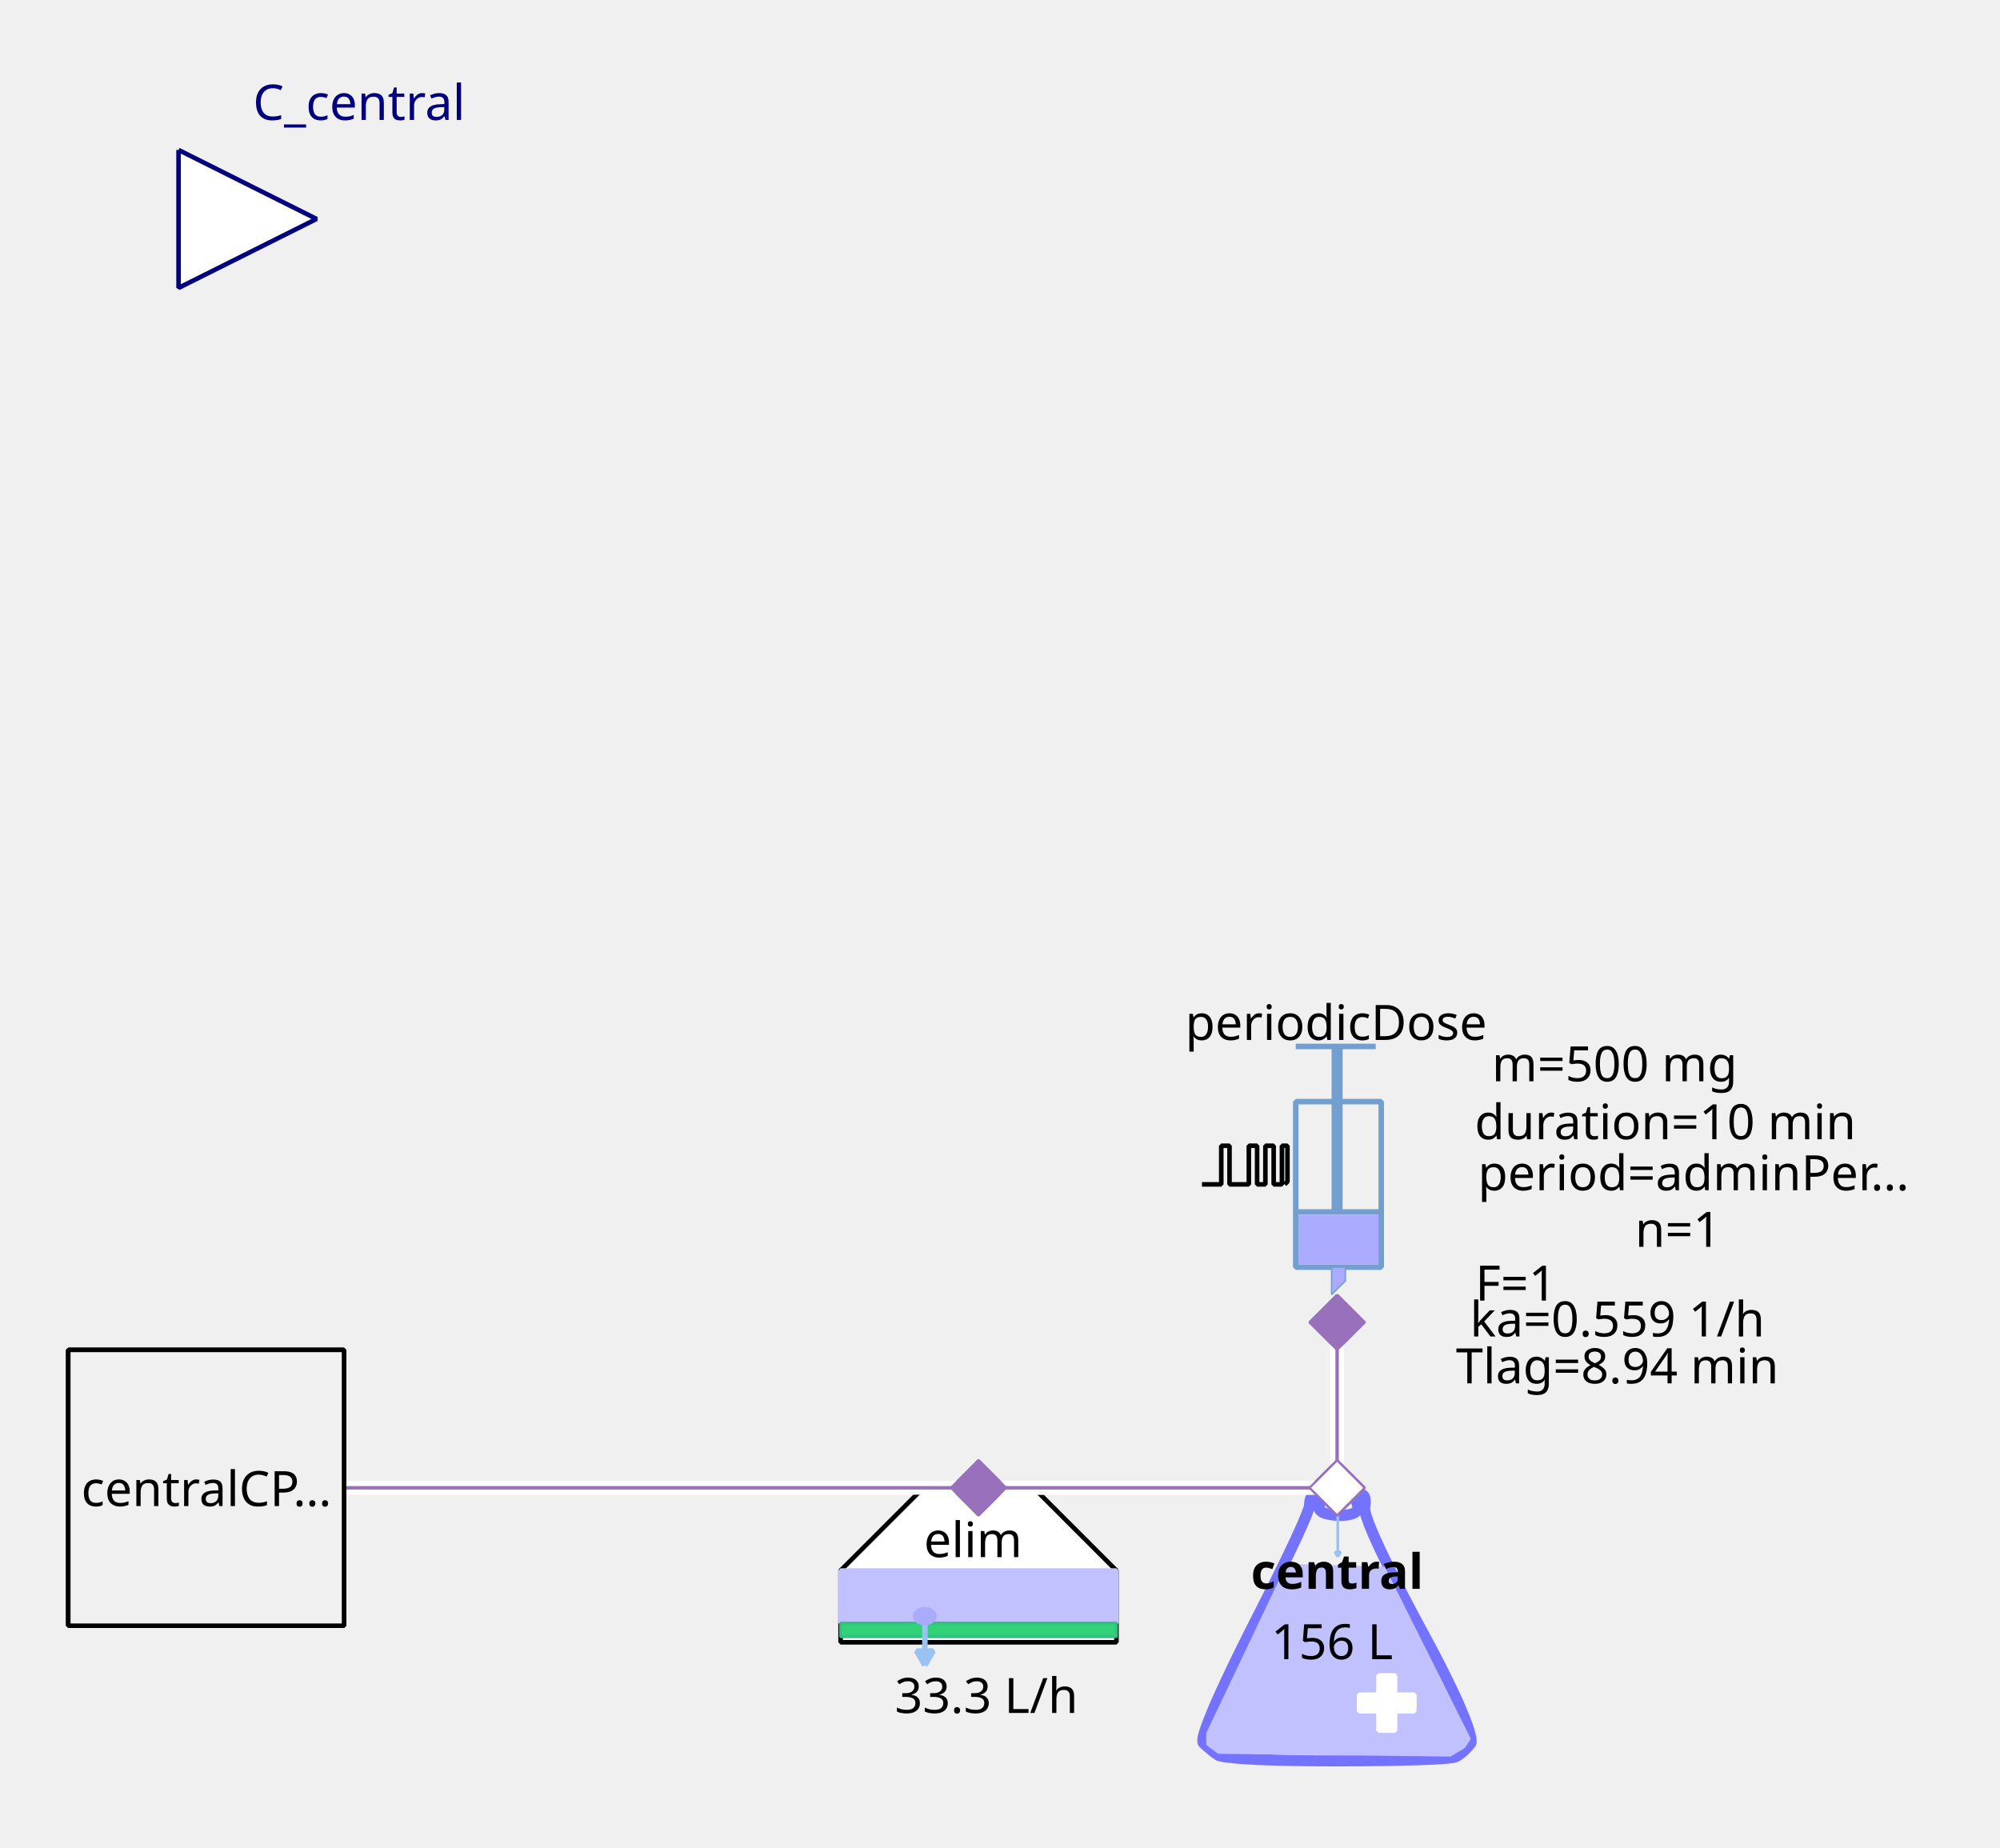
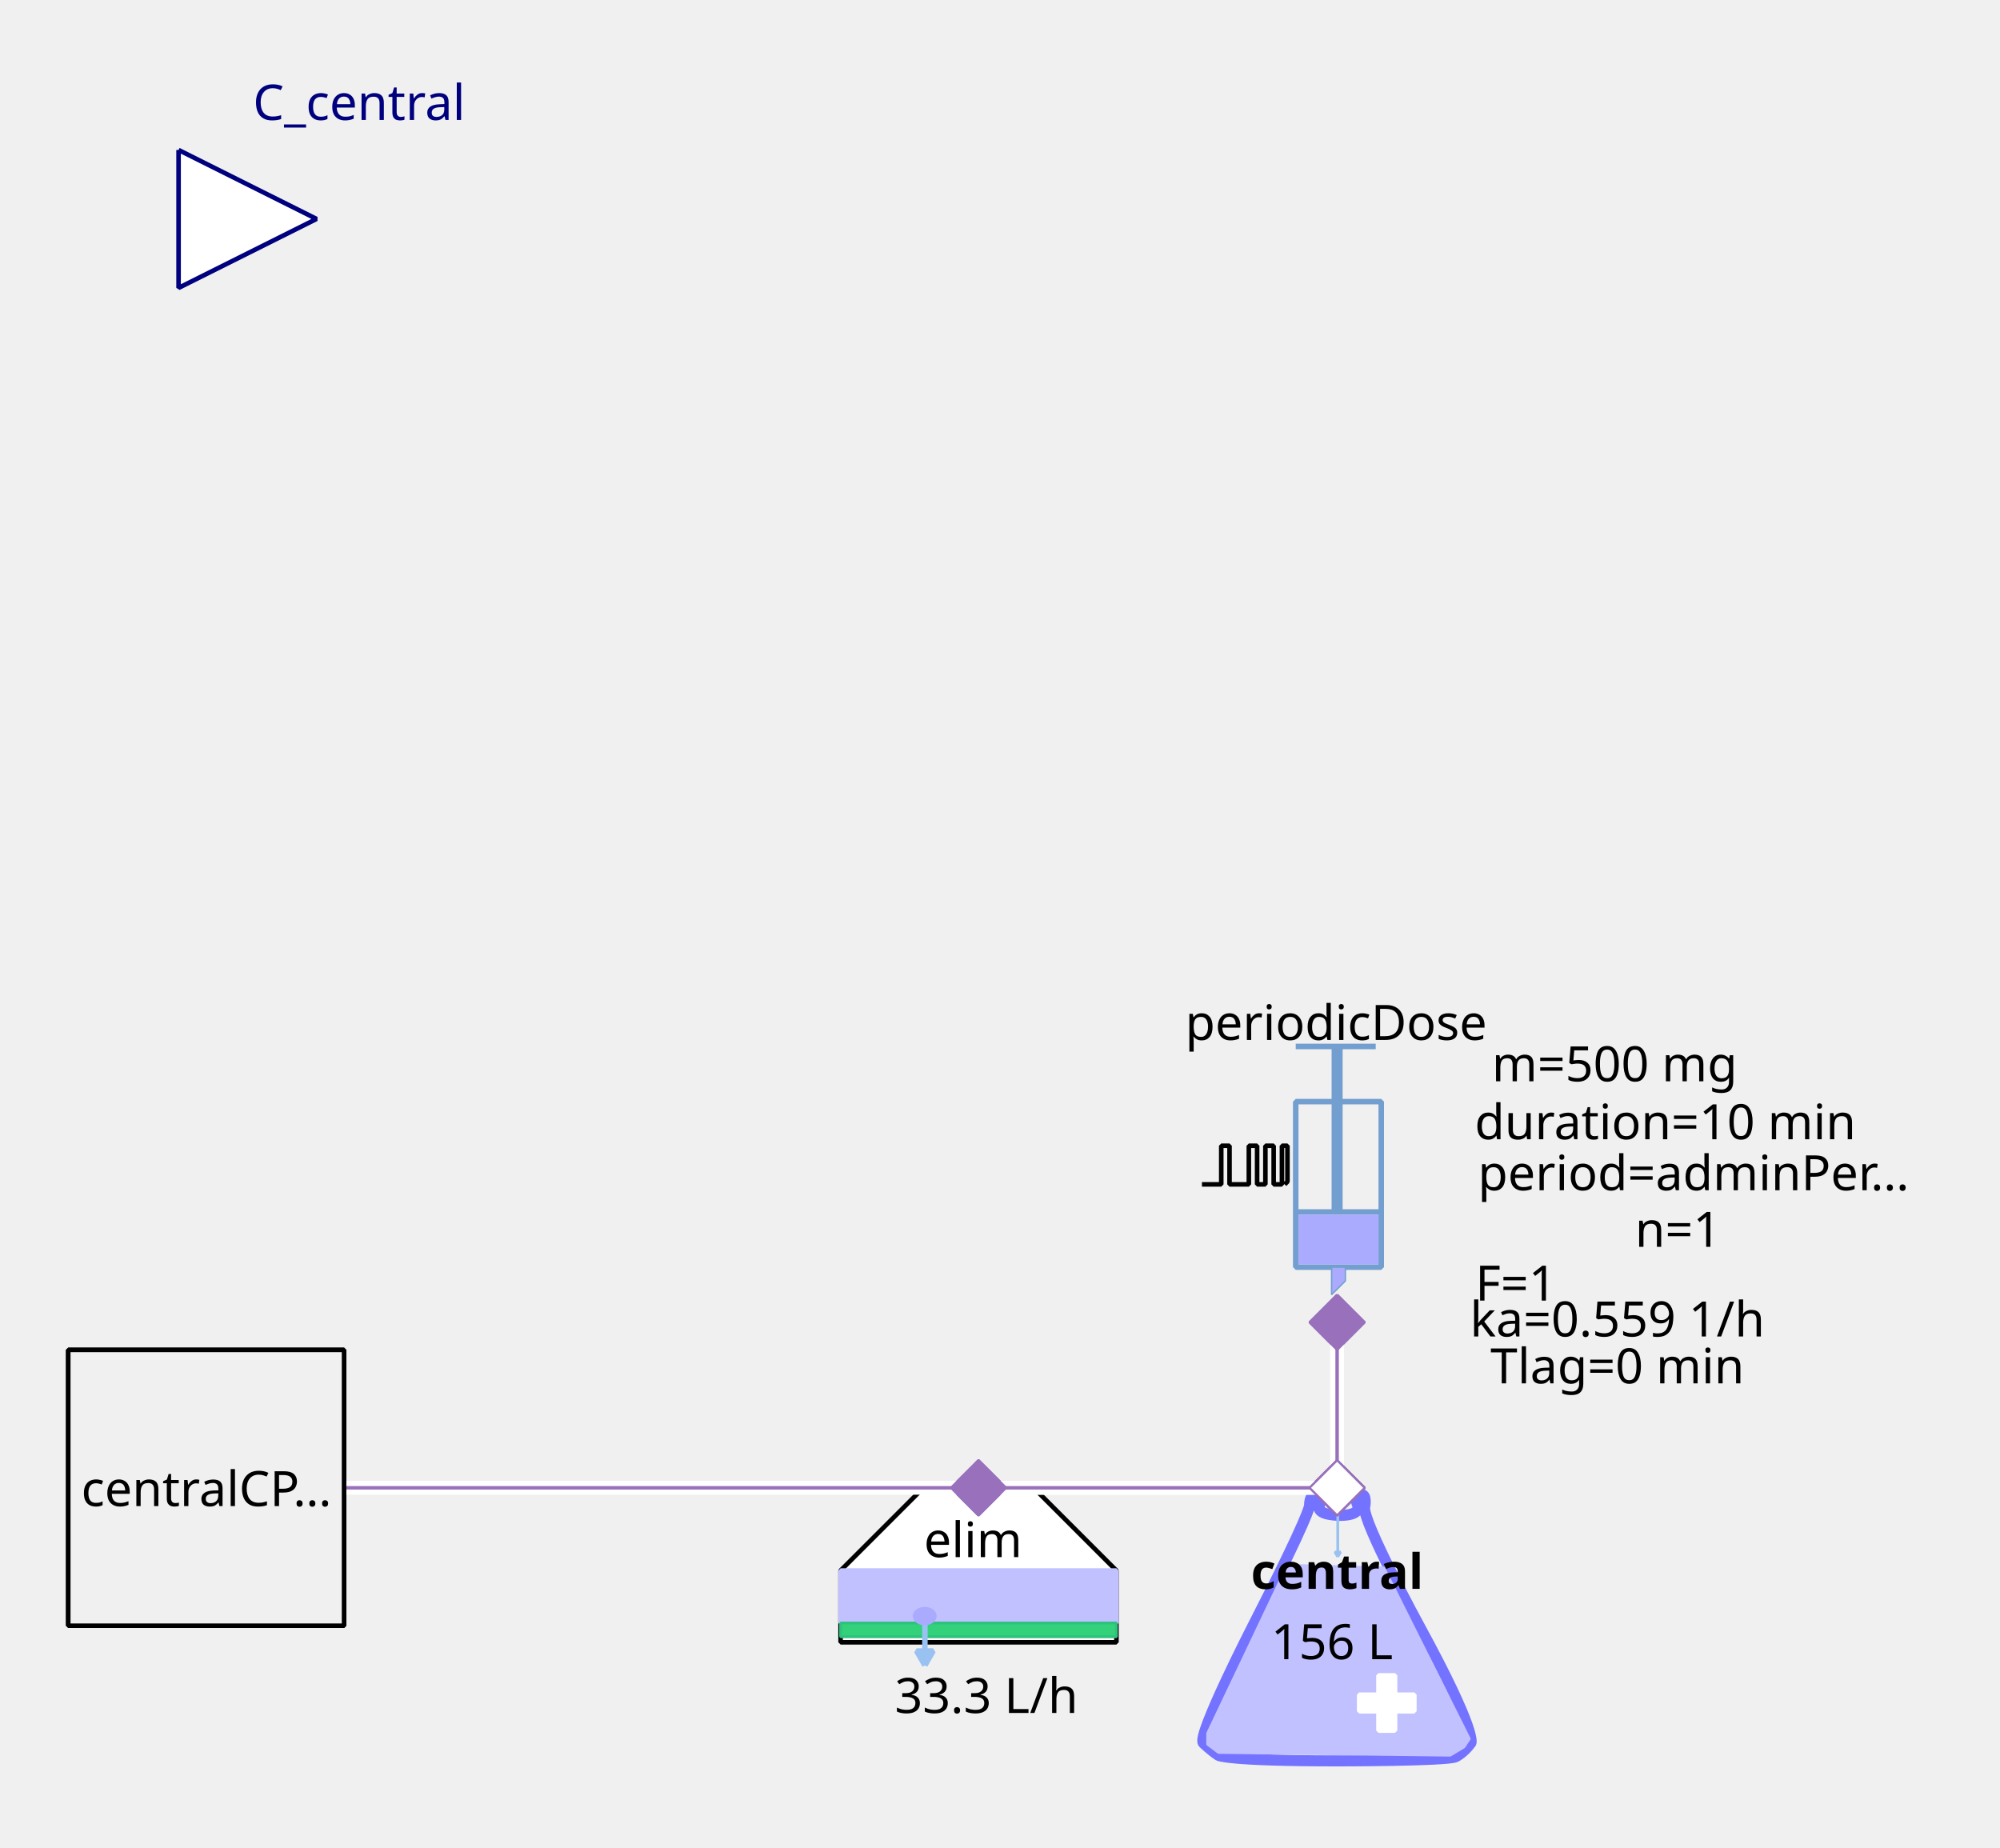
<svg xmlns="http://www.w3.org/2000/svg" width="115.711mm" height="106.892mm" viewBox="0 0 328 303" version="1.2" baseProfile="tiny">
  <defs>
</defs>
  <g fill="none" stroke="black" stroke-width="1" fill-rule="evenodd" stroke-linecap="square" stroke-linejoin="bevel">
    <g fill="none" stroke="#7373ff" stroke-opacity="1" stroke-width="8" stroke-linecap="butt" stroke-linejoin="miter" stroke-miterlimit="1" transform="matrix(0.22619,0,0,-0.22619,219.06,266.619)" font-family="Sans" font-size="10" font-weight="400" font-style="normal">
      <path vector-effect="none" fill-rule="evenodd" d="M-19,87 C-19,87 -19,80 -60,0 C-60,0 -101,-80 -96,-85 C-96,-85 -91,-90 -85,-94 C-85,-94 -79,-98 1,-98 C1,-98 81,-98 87,-95 C87,-95 93,-92 98,-85 C98,-85 103,-78 61,-1 C61,-1 19,76 21,86 C21,86 23,96 18,95 C18,95 13,94 16,87 C16,87 19,80 3,80 C3,80 -13,80 -12,86 C-12,86 -11,92 -12,94 C-12,94 -13,96 -16,95 C-16,95 -19,94 -19,87 " />
    </g>
    <g fill="#c1c1ff" fill-opacity="1" stroke="#c1c1ff" stroke-opacity="1" stroke-width="1.75" stroke-linecap="butt" stroke-linejoin="miter" stroke-miterlimit="1" transform="matrix(0.22619,0,0,-0.22619,219.06,272.5)" font-family="Sans" font-size="10" font-weight="400" font-style="normal">
      <path vector-effect="none" fill-rule="evenodd" d="M-35,70 L-93,-52 L-93,-60 L-85,-66 L83,-68 L93,-62 L97,-56 L35,68 L-35,70" />
    </g>
    <g fill="#ffffff" fill-opacity="1" stroke="#ffffff" stroke-opacity="1" stroke-width="1" stroke-linecap="butt" stroke-linejoin="miter" stroke-miterlimit="1" transform="matrix(0.22619,0,0,0.22619,227.429,279.286)" font-family="Sans" font-size="10" font-weight="400" font-style="normal">
      <rect vector-effect="non-scaling-stroke" x="-6" y="-20" width="12" height="40" />
    </g>
    <g fill="#ffffff" fill-opacity="1" stroke="#ffffff" stroke-opacity="1" stroke-width="1" stroke-linecap="butt" stroke-linejoin="miter" stroke-miterlimit="1" transform="matrix(0,0.22619,-0.22619,0,227.429,279.286)" font-family="Sans" font-size="10" font-weight="400" font-style="normal">
      <rect vector-effect="non-scaling-stroke" x="-6" y="-20" width="12" height="40" />
    </g>
    <g fill="none" stroke="#99c1f1" stroke-opacity="1" stroke-width="2" stroke-linecap="butt" stroke-linejoin="miter" stroke-miterlimit="1" transform="matrix(0.22619,0,0,-0.22619,219.392,251.697)" font-family="Sans" font-size="10" font-weight="400" font-style="normal">
      <path vector-effect="none" fill-rule="evenodd" d="M0,16 L0,-16" />
    </g>
    <g fill="#99c1f1" fill-opacity="1" stroke="#99c1f1" stroke-opacity="1" stroke-width="2" stroke-linecap="butt" stroke-linejoin="miter" stroke-miterlimit="1" transform="matrix(0.22619,0,0,-0.22619,219.392,251.697)" font-family="Sans" font-size="10" font-weight="400" font-style="normal">
      <path vector-effect="none" fill-rule="evenodd" d="M0,-16 L2,-12.536 L-2,-12.536 L0,-16" />
    </g>
    <g fill="none" stroke="#000000" stroke-opacity="1" stroke-width="1" stroke-linecap="butt" stroke-linejoin="miter" stroke-miterlimit="1" transform="matrix(1,0,0,1,219.286,257.571)" font-family="Noto Sans" font-size="8" font-weight="700" font-style="normal">
      <text fill="#000000" fill-opacity="1" stroke="none" xml:space="preserve" x="-14.141" y="3" font-family="Noto Sans" font-size="8" font-weight="700" font-style="normal">central</text>
    </g>
    <g fill="none" stroke="#000000" stroke-opacity="1" stroke-width="1" stroke-linecap="butt" stroke-linejoin="miter" stroke-miterlimit="1" transform="matrix(1,0,0,1,219.06,269.107)" font-family="Noto Sans" font-size="8" font-weight="400" font-style="normal">
      <text fill="#000000" fill-opacity="1" stroke="none" xml:space="preserve" x="-0.606" y="3" font-family="Noto Sans" font-size="8" font-weight="400" font-style="normal" text-anchor="middle">156 L</text>
    </g>
    <g fill="#ffffff" fill-opacity="1" stroke="#9870bb" stroke-opacity="1" stroke-width="8" stroke-linecap="butt" stroke-linejoin="miter" stroke-miterlimit="1" transform="matrix(0.0452381,0,0,-0.0452381,219.286,244)" font-family="Sans" font-size="10" font-weight="400" font-style="normal">
      <path vector-effect="none" fill-rule="evenodd" d="M-100,0 L0,100 L100,0 L0,-100 L-100,0" />
    </g>
    <g fill="#ffffff" fill-opacity="1" stroke="#000000" stroke-opacity="1" stroke-width="1" stroke-linecap="butt" stroke-linejoin="miter" stroke-miterlimit="1" transform="matrix(0.22619,0,0,-0.22619,160.476,266.619)" font-family="Sans" font-size="10" font-weight="400" font-style="normal">
      <path vector-effect="non-scaling-stroke" fill-rule="evenodd" d="M-40,100 L40,100 L100,40 L100,-12 L80,-12 L-76,-12 L-100,-12 L-100,40 L-100,40 L-40,100" />
    </g>
    <g fill="none" stroke="#000000" stroke-opacity="1" stroke-width="1" stroke-linecap="butt" stroke-linejoin="miter" stroke-miterlimit="1" transform="matrix(1,0,0,1,159.571,252.369)" font-family="Noto Sans" font-size="8" font-weight="400" font-style="normal">
      <text fill="#000000" fill-opacity="1" stroke="none" xml:space="preserve" x="-8.047" y="3" font-family="Noto Sans" font-size="8" font-weight="400" font-style="normal">elim</text>
    </g>
    <g fill="#c1c1ff" fill-opacity="1" stroke="#c1c1ff" stroke-opacity="1" stroke-width="1" stroke-linecap="butt" stroke-linejoin="miter" stroke-miterlimit="1" transform="matrix(0.22619,0,0,0.22619,160.476,261.869)" font-family="Sans" font-size="10" font-weight="400" font-style="normal">
      <rect vector-effect="non-scaling-stroke" x="-100" y="-19" width="200" height="38" />
    </g>
    <g fill="#33d17a" fill-opacity="1" stroke="#2ec27e" stroke-opacity="1" stroke-width="2" stroke-linecap="butt" stroke-linejoin="miter" stroke-miterlimit="1" transform="matrix(0.22619,0,0,0.22619,160.476,267.298)" font-family="Sans" font-size="10" font-weight="400" font-style="normal">
      <rect x="-100" y="-5" width="200" height="10" />
    </g>
    <g fill="none" stroke="#99c1f1" stroke-opacity="1" stroke-width="4" stroke-linecap="butt" stroke-linejoin="miter" stroke-miterlimit="1" transform="matrix(0.22619,0,0,-0.22619,151.683,269.496)" font-family="Sans" font-size="10" font-weight="400" font-style="normal">
      <path vector-effect="none" fill-rule="evenodd" d="M0,16 L0,-16" />
    </g>
    <g fill="#99c1f1" fill-opacity="1" stroke="#99c1f1" stroke-opacity="1" stroke-width="4" stroke-linecap="butt" stroke-linejoin="miter" stroke-miterlimit="1" transform="matrix(0.22619,0,0,-0.22619,151.683,269.496)" font-family="Sans" font-size="10" font-weight="400" font-style="normal">
      <path vector-effect="none" fill-rule="evenodd" d="M0,-16 L6,-5.608 L-6,-5.608 L0,-16" />
    </g>
    <g fill="#aaaaff" fill-opacity="1" stroke="#aaaaff" stroke-opacity="1" stroke-width="1" stroke-linecap="butt" stroke-linejoin="miter" stroke-miterlimit="1" transform="matrix(0.22619,0,0,-0.22619,151.655,265.036)" font-family="Sans" font-size="10" font-weight="400" font-style="normal">
      <path vector-effect="non-scaling-stroke" fill-rule="evenodd" d="M7,0 C7,-2.761 3.866,-5 0,-5 C-3.866,-5 -7,-2.761 -7,0 C-7,2.761 -3.866,5 0,5 C3.866,5 7,2.761 7,0 " />
    </g>
    <g fill="none" stroke="#000000" stroke-opacity="1" stroke-width="1" stroke-linecap="butt" stroke-linejoin="miter" stroke-miterlimit="1" transform="matrix(1,0,0,1,161.155,277.929)" font-family="Noto Sans" font-size="8" font-weight="400" font-style="normal">
      <text fill="#000000" fill-opacity="1" stroke="none" xml:space="preserve" x="0.613" y="3" font-family="Noto Sans" font-size="8" font-weight="400" font-style="normal" text-anchor="middle">33.3 L/h</text>
    </g>
    <g fill="#9870bb" fill-opacity="1" stroke="#9870bb" stroke-opacity="1" stroke-width="8" stroke-linecap="butt" stroke-linejoin="miter" stroke-miterlimit="1" transform="matrix(0.0452381,0,0,-0.0452381,160.476,244)" font-family="Sans" font-size="10" font-weight="400" font-style="normal">
      <path vector-effect="none" fill-rule="evenodd" d="M-100,0 L0,100 L100,0 L0,-100 L-100,0" />
    </g>
    <g fill="none" stroke="#729fcf" stroke-opacity="1" stroke-width="4" stroke-linecap="butt" stroke-linejoin="miter" stroke-miterlimit="1" transform="matrix(0.22619,0,0,0.22619,215.214,195.595)" font-family="Sans" font-size="10" font-weight="400" font-style="normal">
      <rect x="-12" y="-66" width="62" height="120" />
    </g>
    <g fill="none" stroke="#729fcf" stroke-opacity="1" stroke-width="8" stroke-linecap="butt" stroke-linejoin="miter" stroke-miterlimit="1" transform="matrix(0.22619,0,0,-0.22619,219.286,176.369)" font-family="Sans" font-size="10" font-weight="400" font-style="normal">
      <path vector-effect="none" fill-rule="evenodd" d="M0,21 L0,-99" />
    </g>
    <g fill="none" stroke="#729fcf" stroke-opacity="1" stroke-width="4" stroke-linecap="butt" stroke-linejoin="miter" stroke-miterlimit="1" transform="matrix(0.22619,0,0,-0.22619,219.06,171.619)" font-family="Sans" font-size="10" font-weight="400" font-style="normal">
      <path vector-effect="none" fill-rule="evenodd" d="M-29,0 L29,0" />
    </g>
    <g fill="none" stroke="#729fcf" stroke-opacity="1" stroke-width="4" stroke-linecap="butt" stroke-linejoin="miter" stroke-miterlimit="1" transform="matrix(0.22619,0,0,-0.22619,219.512,198.762)" font-family="Sans" font-size="10" font-weight="400" font-style="normal">
      <path vector-effect="none" fill-rule="evenodd" d="M-31,0 L31,0" />
    </g>
    <g fill="#aaaaff" fill-opacity="1" stroke="none" transform="matrix(0.22619,0,0,0.22619,219.512,203.286)" font-family="Sans" font-size="10" font-weight="400" font-style="normal">
      <rect vector-effect="non-scaling-stroke" x="-29" y="-18" width="58" height="36" />
    </g>
    <g fill="none" stroke="#000000" stroke-opacity="1" stroke-width="1" stroke-linecap="butt" stroke-linejoin="miter" stroke-miterlimit="1" transform="matrix(1,0,0,1,219.06,167.548)" font-family="Noto Sans" font-size="8" font-weight="400" font-style="normal">
      <text fill="#000000" fill-opacity="1" stroke="none" xml:space="preserve" x="-24.688" y="3" font-family="Noto Sans" font-size="8" font-weight="400" font-style="normal">periodicDose</text>
    </g>
    <g fill="#aaaaff" fill-opacity="1" stroke="#729fcf" stroke-opacity="1" stroke-width="1" stroke-linecap="butt" stroke-linejoin="miter" stroke-miterlimit="1" transform="matrix(0.22619,0,0,-0.22619,218.833,210.071)" font-family="Sans" font-size="10" font-weight="400" font-style="normal">
      <path vector-effect="none" fill-rule="evenodd" d="M-2,10 L-2,-10 L8,0 L8,10 L-2,10" />
    </g>
    <g fill="none" stroke="#000000" stroke-opacity="1" stroke-width="1" stroke-linecap="butt" stroke-linejoin="miter" stroke-miterlimit="1" transform="matrix(1,0,0,1,277.869,174.333)" font-family="Noto Sans" font-size="8" font-weight="400" font-style="normal">
      <text fill="#000000" fill-opacity="1" stroke="none" xml:space="preserve" x="-13.073" y="3" font-family="Noto Sans" font-size="8" font-weight="400" font-style="normal" text-anchor="middle">m=500 mg</text>
    </g>
    <g fill="none" stroke="#000000" stroke-opacity="1" stroke-width="1" stroke-linecap="butt" stroke-linejoin="miter" stroke-miterlimit="1" transform="matrix(1,0,0,1,278.774,192.202)" font-family="Noto Sans" font-size="8" font-weight="400" font-style="normal">
      <text fill="#000000" fill-opacity="1" stroke="none" xml:space="preserve" x="-36.406" y="3" font-family="Noto Sans" font-size="8" font-weight="400" font-style="normal">period=adminPer…</text>
    </g>
    <g fill="none" stroke="#000000" stroke-opacity="1" stroke-width="1" stroke-linecap="butt" stroke-linejoin="miter" stroke-miterlimit="1" transform="matrix(1,0,0,1,277.869,183.833)" font-family="Noto Sans" font-size="8" font-weight="400" font-style="normal">
      <text fill="#000000" fill-opacity="1" stroke="none" xml:space="preserve" x="-4.753" y="3" font-family="Noto Sans" font-size="8" font-weight="400" font-style="normal" text-anchor="middle">duration=10 min</text>
    </g>
    <g fill="none" stroke="#000000" stroke-opacity="1" stroke-width="1" stroke-linecap="butt" stroke-linejoin="miter" stroke-miterlimit="1" transform="matrix(1,0,0,1,278.548,201.476)" font-family="Noto Sans" font-size="8" font-weight="400" font-style="normal">
      <text fill="#000000" fill-opacity="1" stroke="none" xml:space="preserve" x="-3.361" y="3" font-family="Noto Sans" font-size="8" font-weight="400" font-style="normal" text-anchor="middle">n=1</text>
    </g>
    <g fill="none" stroke="#000000" stroke-opacity="1" stroke-width="1" stroke-linecap="butt" stroke-linejoin="miter" stroke-miterlimit="1" transform="matrix(1,0,0,1,270.179,210.298)" font-family="Noto Sans" font-size="8" font-weight="400" font-style="normal">
      <text fill="#000000" fill-opacity="1" stroke="none" xml:space="preserve" x="-21.572" y="3" font-family="Noto Sans" font-size="8" font-weight="400" font-style="normal" text-anchor="middle">F=1</text>
    </g>
    <g fill="none" stroke="#000000" stroke-opacity="1" stroke-width="1" stroke-linecap="butt" stroke-linejoin="miter" stroke-miterlimit="1" transform="matrix(0.22619,0,0,-0.22619,204.131,191.118)" font-family="Sans" font-size="10" font-weight="400" font-style="normal">
      <path vector-effect="non-scaling-stroke" fill-rule="evenodd" d="M-31,-13.793 L-17,-13.793 L-17,14.207 L-11,14.207 L-11,-13.793 L3,-13.793 L3,14.207 L9,14.207 L9,-13.793 L15,-13.793 L15,14.207 L21,14.207 L21,-13.793 L27,-13.793 L27,14.207 L31,14.207 L31,-11.793 L29,-13.793" />
    </g>
    <g fill="none" stroke="#000000" stroke-opacity="1" stroke-width="1" stroke-linecap="butt" stroke-linejoin="miter" stroke-miterlimit="1" transform="matrix(1,0,0,1,270.179,216.179)" font-family="Noto Sans" font-size="8" font-weight="400" font-style="normal">
      <text fill="#000000" fill-opacity="1" stroke="none" xml:space="preserve" x="-4.932" y="3" font-family="Noto Sans" font-size="8" font-weight="400" font-style="normal" text-anchor="middle">ka=0.559 1/h</text>
    </g>
    <g fill="none" stroke="#000000" stroke-opacity="1" stroke-width="1" stroke-linecap="butt" stroke-linejoin="miter" stroke-miterlimit="1" transform="matrix(1,0,0,1,270.179,223.869)" font-family="Noto Sans" font-size="8" font-weight="400" font-style="normal">
-       <text fill="#000000" fill-opacity="1" stroke="none" xml:space="preserve" x="-4.932" y="3" font-family="Noto Sans" font-size="8" font-weight="400" font-style="normal" text-anchor="middle">Tlag=8.94 min</text>
+       <text fill="#000000" fill-opacity="1" stroke="none" xml:space="preserve" x="-4.932" y="3" font-family="Noto Sans" font-size="8" font-weight="400" font-style="normal" text-anchor="middle">Tlag=0 min</text>
    </g>
    <g fill="#9870bb" fill-opacity="1" stroke="#9870bb" stroke-opacity="1" stroke-width="8" stroke-linecap="butt" stroke-linejoin="miter" stroke-miterlimit="1" transform="matrix(0,0.0452381,0.0452381,0,219.286,216.857)" font-family="Sans" font-size="10" font-weight="400" font-style="normal">
      <path vector-effect="none" fill-rule="evenodd" d="M-100,0 L0,100 L100,0 L0,-100 L-100,0" />
    </g>
    <g fill="#ffffff" fill-opacity="1" stroke="#00007f" stroke-opacity="1" stroke-width="1" stroke-linecap="butt" stroke-linejoin="miter" stroke-miterlimit="1" transform="matrix(0.22619,0,0,-0.22619,51.9048,35.9048)" font-family="Sans" font-size="10" font-weight="400" font-style="normal">
      <path vector-effect="non-scaling-stroke" fill-rule="evenodd" d="M-100,50 L0,0 L-100,-50 L-100,50" />
    </g>
    <g fill="none" stroke="#00007f" stroke-opacity="1" stroke-width="1" stroke-linecap="butt" stroke-linejoin="miter" stroke-miterlimit="1" transform="matrix(1,0,0,1,51.9048,-2.54762)" font-family="Noto Sans" font-size="8.078" font-weight="400" font-style="normal">
      <text fill="#00007f" fill-opacity="1" stroke="none" xml:space="preserve" x="-10.422" y="22.219" font-family="Noto Sans" font-size="8.078" font-weight="400" font-style="normal">C_central</text>
    </g>
    <g fill="#f0f0f0" fill-opacity="1" stroke="#000000" stroke-opacity="1" stroke-width="1" stroke-linecap="butt" stroke-linejoin="miter" stroke-miterlimit="1" transform="matrix(0.22619,0,0,-0.22619,33.8095,244)" font-family="Sans" font-size="10" font-weight="400" font-style="normal">
      <rect vector-effect="non-scaling-stroke" x="-100" y="-100" width="200" height="200" />
    </g>
    <g fill="none" stroke="#000000" stroke-opacity="1" stroke-width="1" stroke-linecap="butt" stroke-linejoin="miter" stroke-miterlimit="1" transform="matrix(1,0,0,1,33.8095,244)" font-family="Noto Sans" font-size="8" font-weight="400" font-style="normal">
      <text fill="#000000" fill-opacity="1" stroke="none" xml:space="preserve" x="-20.484" y="3" font-family="Noto Sans" font-size="8" font-weight="400" font-style="normal">centralCP…</text>
    </g>
    <g fill="#ffffff" fill-opacity="1" stroke="none" transform="matrix(2.2619,0,0,-2.2619,260,244)" font-family="Sans" font-size="10" font-weight="400" font-style="normal">
      <path vector-effect="none" fill-rule="nonzero" d="M-18,0.5 L-44,0.5 L-44.5,0.5 L-44.5,-0.5 L-44,-0.5 L-18,-0.5 L-17.5,-0.5 L-17.5,0.5 L-18,0.5" />
    </g>
    <g fill="none" stroke="#9870bb" stroke-opacity="1" stroke-width="0.25" stroke-linecap="butt" stroke-linejoin="miter" stroke-miterlimit="1" transform="matrix(2.2619,0,0,-2.2619,260,244)" font-family="Sans" font-size="10" font-weight="400" font-style="normal">
      <path vector-effect="none" fill-rule="evenodd" d="M-18,0 L-44,0" />
    </g>
    <g fill="#9870bb" fill-opacity="1" stroke="#9870bb" stroke-opacity="1" stroke-width="8" stroke-linecap="butt" stroke-linejoin="miter" stroke-miterlimit="1" transform="matrix(0.0452381,0,0,-0.0452381,160.476,244)" font-family="Sans" font-size="10" font-weight="400" font-style="normal">
      <path vector-effect="none" fill-rule="evenodd" d="M-100,0 L0,100 L100,0 L0,-100 L-100,0" />
    </g>
    <g fill="#ffffff" fill-opacity="1" stroke="#9870bb" stroke-opacity="1" stroke-width="8" stroke-linecap="butt" stroke-linejoin="miter" stroke-miterlimit="1" transform="matrix(0.0452381,0,0,-0.0452381,219.286,244)" font-family="Sans" font-size="10" font-weight="400" font-style="normal">
      <path vector-effect="none" fill-rule="evenodd" d="M-100,0 L0,100 L100,0 L0,-100 L-100,0" />
    </g>
    <g fill="#ffffff" fill-opacity="1" stroke="none" transform="matrix(2.2619,0,0,-2.2619,260,244)" font-family="Sans" font-size="10" font-weight="400" font-style="normal">
      <path vector-effect="none" fill-rule="nonzero" d="M-18.5,12 L-18.5,0 L-18.5,-0.5 L-17.5,-0.5 L-17.5,0 L-17.5,12 L-17.5,12.5 L-18.5,12.5 L-18.5,12" />
    </g>
    <g fill="none" stroke="#9870bb" stroke-opacity="1" stroke-width="0.25" stroke-linecap="butt" stroke-linejoin="miter" stroke-miterlimit="1" transform="matrix(2.2619,0,0,-2.2619,260,244)" font-family="Sans" font-size="10" font-weight="400" font-style="normal">
      <path vector-effect="none" fill-rule="evenodd" d="M-18,12 L-18,0" />
    </g>
    <g fill="#9870bb" fill-opacity="1" stroke="#9870bb" stroke-opacity="1" stroke-width="8" stroke-linecap="butt" stroke-linejoin="miter" stroke-miterlimit="1" transform="matrix(0,0.0452381,0.0452381,0,219.286,216.857)" font-family="Sans" font-size="10" font-weight="400" font-style="normal">
      <path vector-effect="none" fill-rule="evenodd" d="M-100,0 L0,100 L100,0 L0,-100 L-100,0" />
    </g>
    <g fill="#ffffff" fill-opacity="1" stroke="#9870bb" stroke-opacity="1" stroke-width="8" stroke-linecap="butt" stroke-linejoin="miter" stroke-miterlimit="1" transform="matrix(0.0452381,0,0,-0.0452381,219.286,244)" font-family="Sans" font-size="10" font-weight="400" font-style="normal">
      <path vector-effect="none" fill-rule="evenodd" d="M-100,0 L0,100 L100,0 L0,-100 L-100,0" />
    </g>
    <g fill="#ffffff" fill-opacity="1" stroke="none" transform="matrix(2.2619,0,0,-2.2619,260,244)" font-family="Sans" font-size="10" font-weight="400" font-style="normal">
      <path vector-effect="none" fill-rule="nonzero" d="M-18,0.5 L-100,0.5 L-100.5,0.5 L-100.5,-0.5 L-100,-0.5 L-18,-0.5 L-17.5,-0.5 L-17.5,0.5 L-18,0.5" />
    </g>
    <g fill="none" stroke="#9870bb" stroke-opacity="1" stroke-width="0.25" stroke-linecap="butt" stroke-linejoin="miter" stroke-miterlimit="1" transform="matrix(2.2619,0,0,-2.2619,260,244)" font-family="Sans" font-size="10" font-weight="400" font-style="normal">
      <path vector-effect="none" fill-rule="evenodd" d="M-18,0 L-100,0" />
    </g>
    <g fill="#f0f0f0" fill-opacity="1" stroke="#000000" stroke-opacity="1" stroke-width="1" stroke-linecap="butt" stroke-linejoin="miter" stroke-miterlimit="1" transform="matrix(0.22619,0,0,-0.22619,33.8095,244)" font-family="Sans" font-size="10" font-weight="400" font-style="normal">
      <rect vector-effect="non-scaling-stroke" x="-100" y="-100" width="200" height="200" />
    </g>
    <g fill="none" stroke="#000000" stroke-opacity="1" stroke-width="1" stroke-linecap="butt" stroke-linejoin="miter" stroke-miterlimit="1" transform="matrix(1,0,0,1,33.8095,244)" font-family="Noto Sans" font-size="8" font-weight="400" font-style="normal">
      <text fill="#000000" fill-opacity="1" stroke="none" xml:space="preserve" x="-20.484" y="3" font-family="Noto Sans" font-size="8" font-weight="400" font-style="normal">centralCP…</text>
    </g>
    <g fill="#9870bb" fill-opacity="1" stroke="#9870bb" stroke-opacity="1" stroke-width="8" stroke-linecap="butt" stroke-linejoin="miter" stroke-miterlimit="1" transform="matrix(0.0452381,0,0,-0.0452381,160.476,244)" font-family="Sans" font-size="10" font-weight="400" font-style="normal">
      <path vector-effect="none" fill-rule="evenodd" d="M-100,0 L0,100 L100,0 L0,-100 L-100,0" />
    </g>
    <g fill="#ffffff" fill-opacity="1" stroke="#9870bb" stroke-opacity="1" stroke-width="8" stroke-linecap="butt" stroke-linejoin="miter" stroke-miterlimit="1" transform="matrix(0.0452381,0,0,-0.0452381,219.286,244)" font-family="Sans" font-size="10" font-weight="400" font-style="normal">
      <path vector-effect="none" fill-rule="evenodd" d="M-100,0 L0,100 L100,0 L0,-100 L-100,0" />
    </g>
    <g fill="none" stroke="#000000" stroke-opacity="0" stroke-width="2" stroke-linecap="square" stroke-linejoin="bevel" transform="matrix(2.2619,0,0,-2.2619,219.286,266.619)" font-family="Sans" font-size="10" font-weight="400" font-style="normal">
      <polyline fill="none" vector-effect="non-scaling-stroke" points="-1,0 1,0 " />
      <polyline fill="none" vector-effect="non-scaling-stroke" points="0,-1 0,1 " />
    </g>
    <g fill="none" stroke="#000000" stroke-opacity="0" stroke-width="2" stroke-linecap="square" stroke-linejoin="bevel" transform="matrix(2.2619,0,0,-2.2619,160.476,266.619)" font-family="Sans" font-size="10" font-weight="400" font-style="normal">
      <polyline fill="none" vector-effect="non-scaling-stroke" points="-1,0 1,0 " />
      <polyline fill="none" vector-effect="non-scaling-stroke" points="0,-1 0,1 " />
    </g>
    <g fill="none" stroke="#000000" stroke-opacity="0" stroke-width="2" stroke-linecap="square" stroke-linejoin="bevel" transform="matrix(2.2619,0,0,-2.2619,219.286,194.238)" font-family="Sans" font-size="10" font-weight="400" font-style="normal">
      <polyline fill="none" vector-effect="non-scaling-stroke" points="-1,0 1,0 " />
      <polyline fill="none" vector-effect="non-scaling-stroke" points="0,-1 0,1 " />
    </g>
    <g fill="none" stroke="#000000" stroke-opacity="0" stroke-width="2" stroke-linecap="square" stroke-linejoin="bevel" transform="matrix(2.2619,0,0,-2.2619,51.9048,35.9048)" font-family="Sans" font-size="10" font-weight="400" font-style="normal">
      <polyline fill="none" vector-effect="non-scaling-stroke" points="-1,0 1,0 " />
      <polyline fill="none" vector-effect="non-scaling-stroke" points="0,-1 0,1 " />
    </g>
    <g fill="none" stroke="#000000" stroke-opacity="0" stroke-width="2" stroke-linecap="square" stroke-linejoin="bevel" transform="matrix(2.2619,0,0,-2.2619,33.8095,244)" font-family="Sans" font-size="10" font-weight="400" font-style="normal">
      <polyline fill="none" vector-effect="non-scaling-stroke" points="-1,0 1,0 " />
      <polyline fill="none" vector-effect="non-scaling-stroke" points="0,-1 0,1 " />
    </g>
  </g>
</svg>
